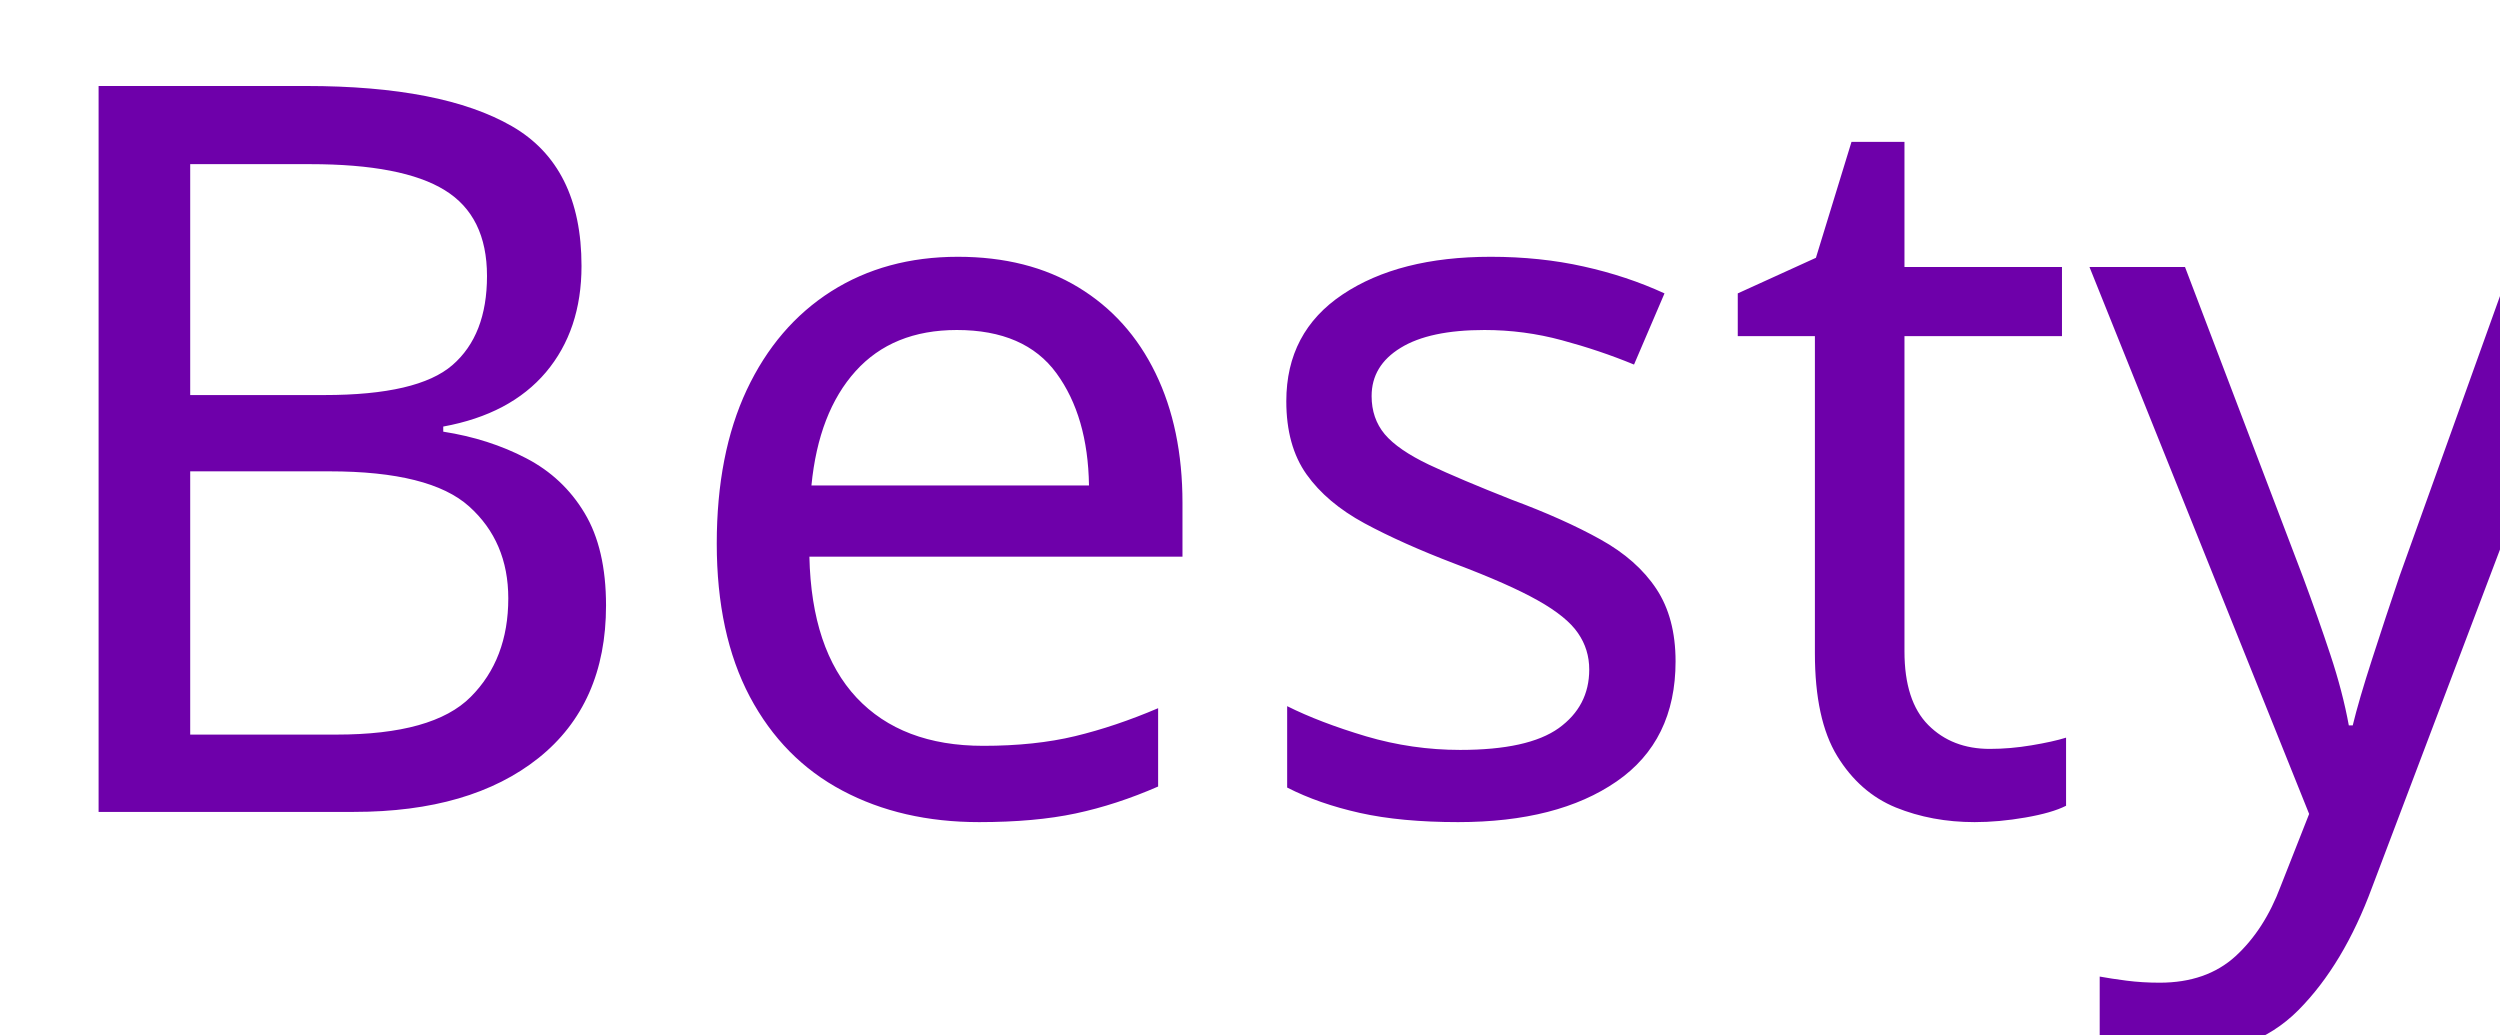
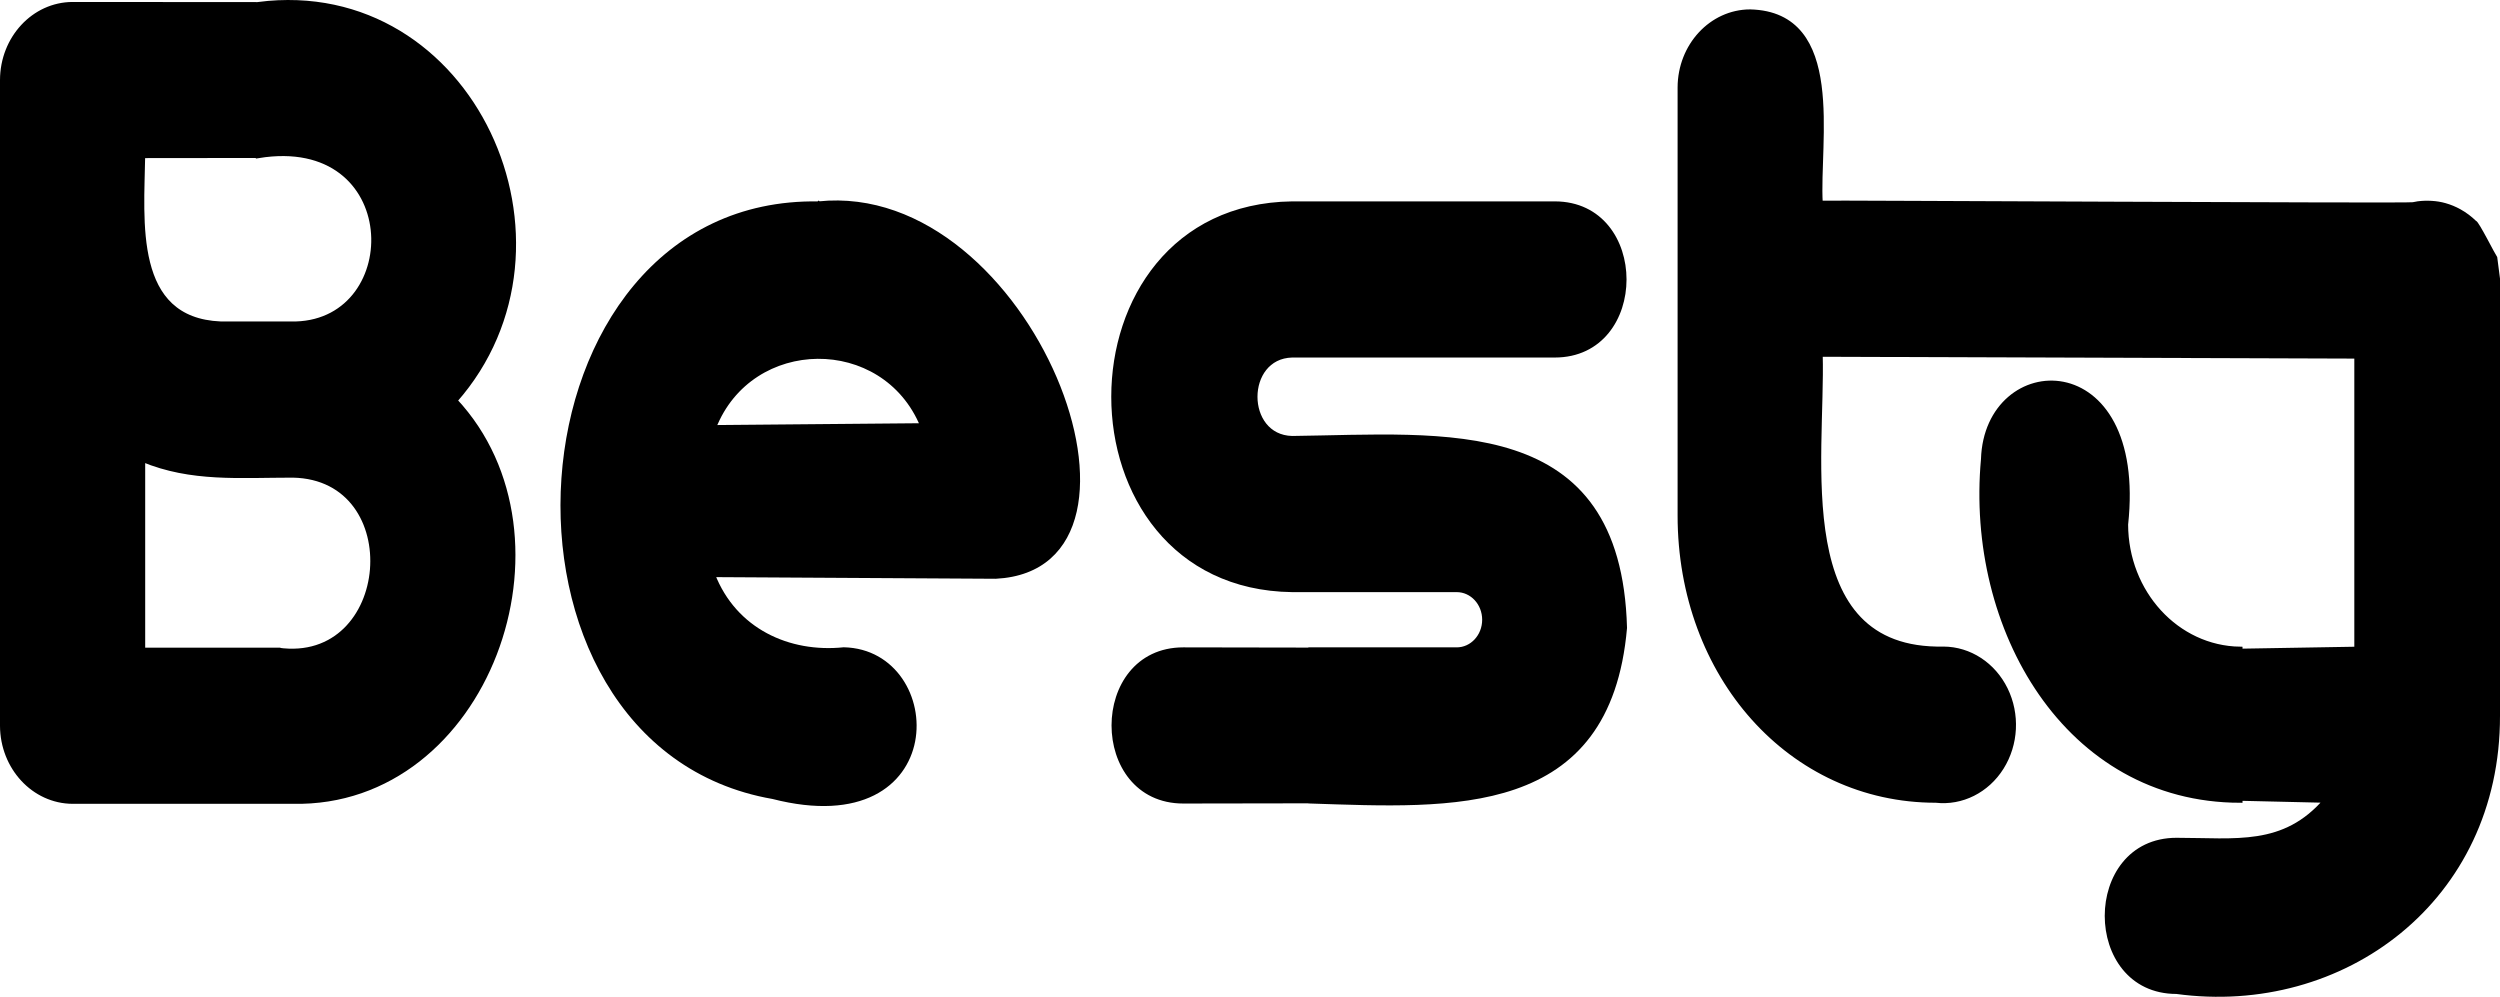
- <svg xmlns="http://www.w3.org/2000/svg" id="Layer_2" version="1.1" viewBox="0 0 229.4 94.9">
+ <svg xmlns="http://www.w3.org/2000/svg" id="Layer_2" data-name="Layer 2" viewBox="0 0 1523.49 607.45">
  <defs>
    <style>
-       .st0 {
-         fill: #6e00aa;
-         font-family: AglonemaRegular, Aglonema;
-         font-size: 93.3px;
-       }
- 
-       .st1 {
-         isolation: isolate;
+       .cls-1 {
+         stroke: #000;
+         stroke-miterlimit: 10;
+         stroke-width: 3.02px;
      }
    </style>
  </defs>
-   <g id="Layer_1-2">
-     <g class="st1">
-       <text class="st0" transform="translate(0 74.5)">
-         <tspan x="0" y="0">Besty</tspan>
-       </text>
+   <g id="Layer_1-2" data-name="Layer 1">
+     <g>
+       <path class="cls-1" d="M44.24,2.71l113.18.08v-.08c130.18-16.75,203.75,146.18,119.79,241.39,77.88,83.38,19.32,246.66-98.77,244.24,0,0-134.2,0-134.2,0-23.56-.12-42.63-20.68-42.73-46.08,0,0,0-393.48,0-393.48C1.58,23.36,20.67,2.78,44.24,2.71ZM169.41,396.2c70.64,10.1,79.79-105.3,9.04-106.64-32.29,0-61.89,2.77-91.48-9.55v116.18h82.44ZM86.96,94.84c-.59,39.79-7.23,100.32,47.56,102.57,0,0,45.78,0,45.78,0,67.25-2.04,66-117.03-22.88-102.55v-.1l-70.45.08Z" />
+       <path class="cls-1" d="M498.83,124.23c128.73-13.45,218.58,221.35,107.92,226.96,0,0-172.54-1.01-172.54-1.01,13.27,34.22,46.42,49.25,80.02,45.78,61.43,1.39,64.87,117.14-43.19,89.45-184.72-32.22-164.27-364.35,27.74-361.16l.04-.03ZM562.26,259.41c-23.48-56.94-104.86-56.12-127.39,1.14l127.39-1.14Z" />
+       <path class="cls-1" d="M787.41,124.23h160.05c56.31,0,56.31,92.14,0,92.14h-160.06c-30.1.76-30.18,50.06,0,50.82,93.21-1.11,199.07-14.46,202.59,115.42-10.03,114.97-105,108.31-191.18,105.55v-.13l-77.7.13c-56.31,0-56.31-92.15,0-92.15l77.7.14v-.14s88.92,0,88.92,0c9.39,0,17.01-8.21,17.01-18.34s-7.61-18.34-17.01-18.34h-100.32c-144.93-1.92-144.94-233.18,0-235.1Z" />
+       <path class="cls-1" d="M1066.53,7.24c57.33,1.39,40.49,79.35,42.74,116.53,1.04-.24,360.23,1.69,361.13.97.93-.2,2.21-.46,3.15-.57,5.32-.66,11.18-.39,16.34,1.08,3.02.85,6.04,2.09,8.78,3.62,3.36,1.86,6.52,4.25,9.27,6.93,1.08-.39,11.67,20.61,12.41,21.49,0,0,1.63,12.58,1.63,12.58v266.28c.21,112.18-94.56,181.84-195.62,168.05-56.31,0-56.31-92.14,0-92.14,36.14,0,65.57,5.24,91.06-24.36l-52.35-1.22v1.22c-105.55-.18-165.84-104.68-156.36-207.85,2.05-65.69,98.47-69.44,86.65,39.8.12,41.59,31.14,75.4,69.71,75.95v1.22l71.15-1.22v-178.58l-326.98-1.12c1.79,63.39-19.64,181.53,75.14,179.63,15.82.08,30.32,9.55,37.7,24.64s6.46,33.34-2.41,47.47c-8.87,14.13-24.24,21.83-39.98,20.04-88.39,0-155.86-75.93-155.86-173.58,0,0,0-260.8,0-260.8.07-25.4,19.14-45.98,42.69-46.07Z" />
    </g>
  </g>
</svg>
